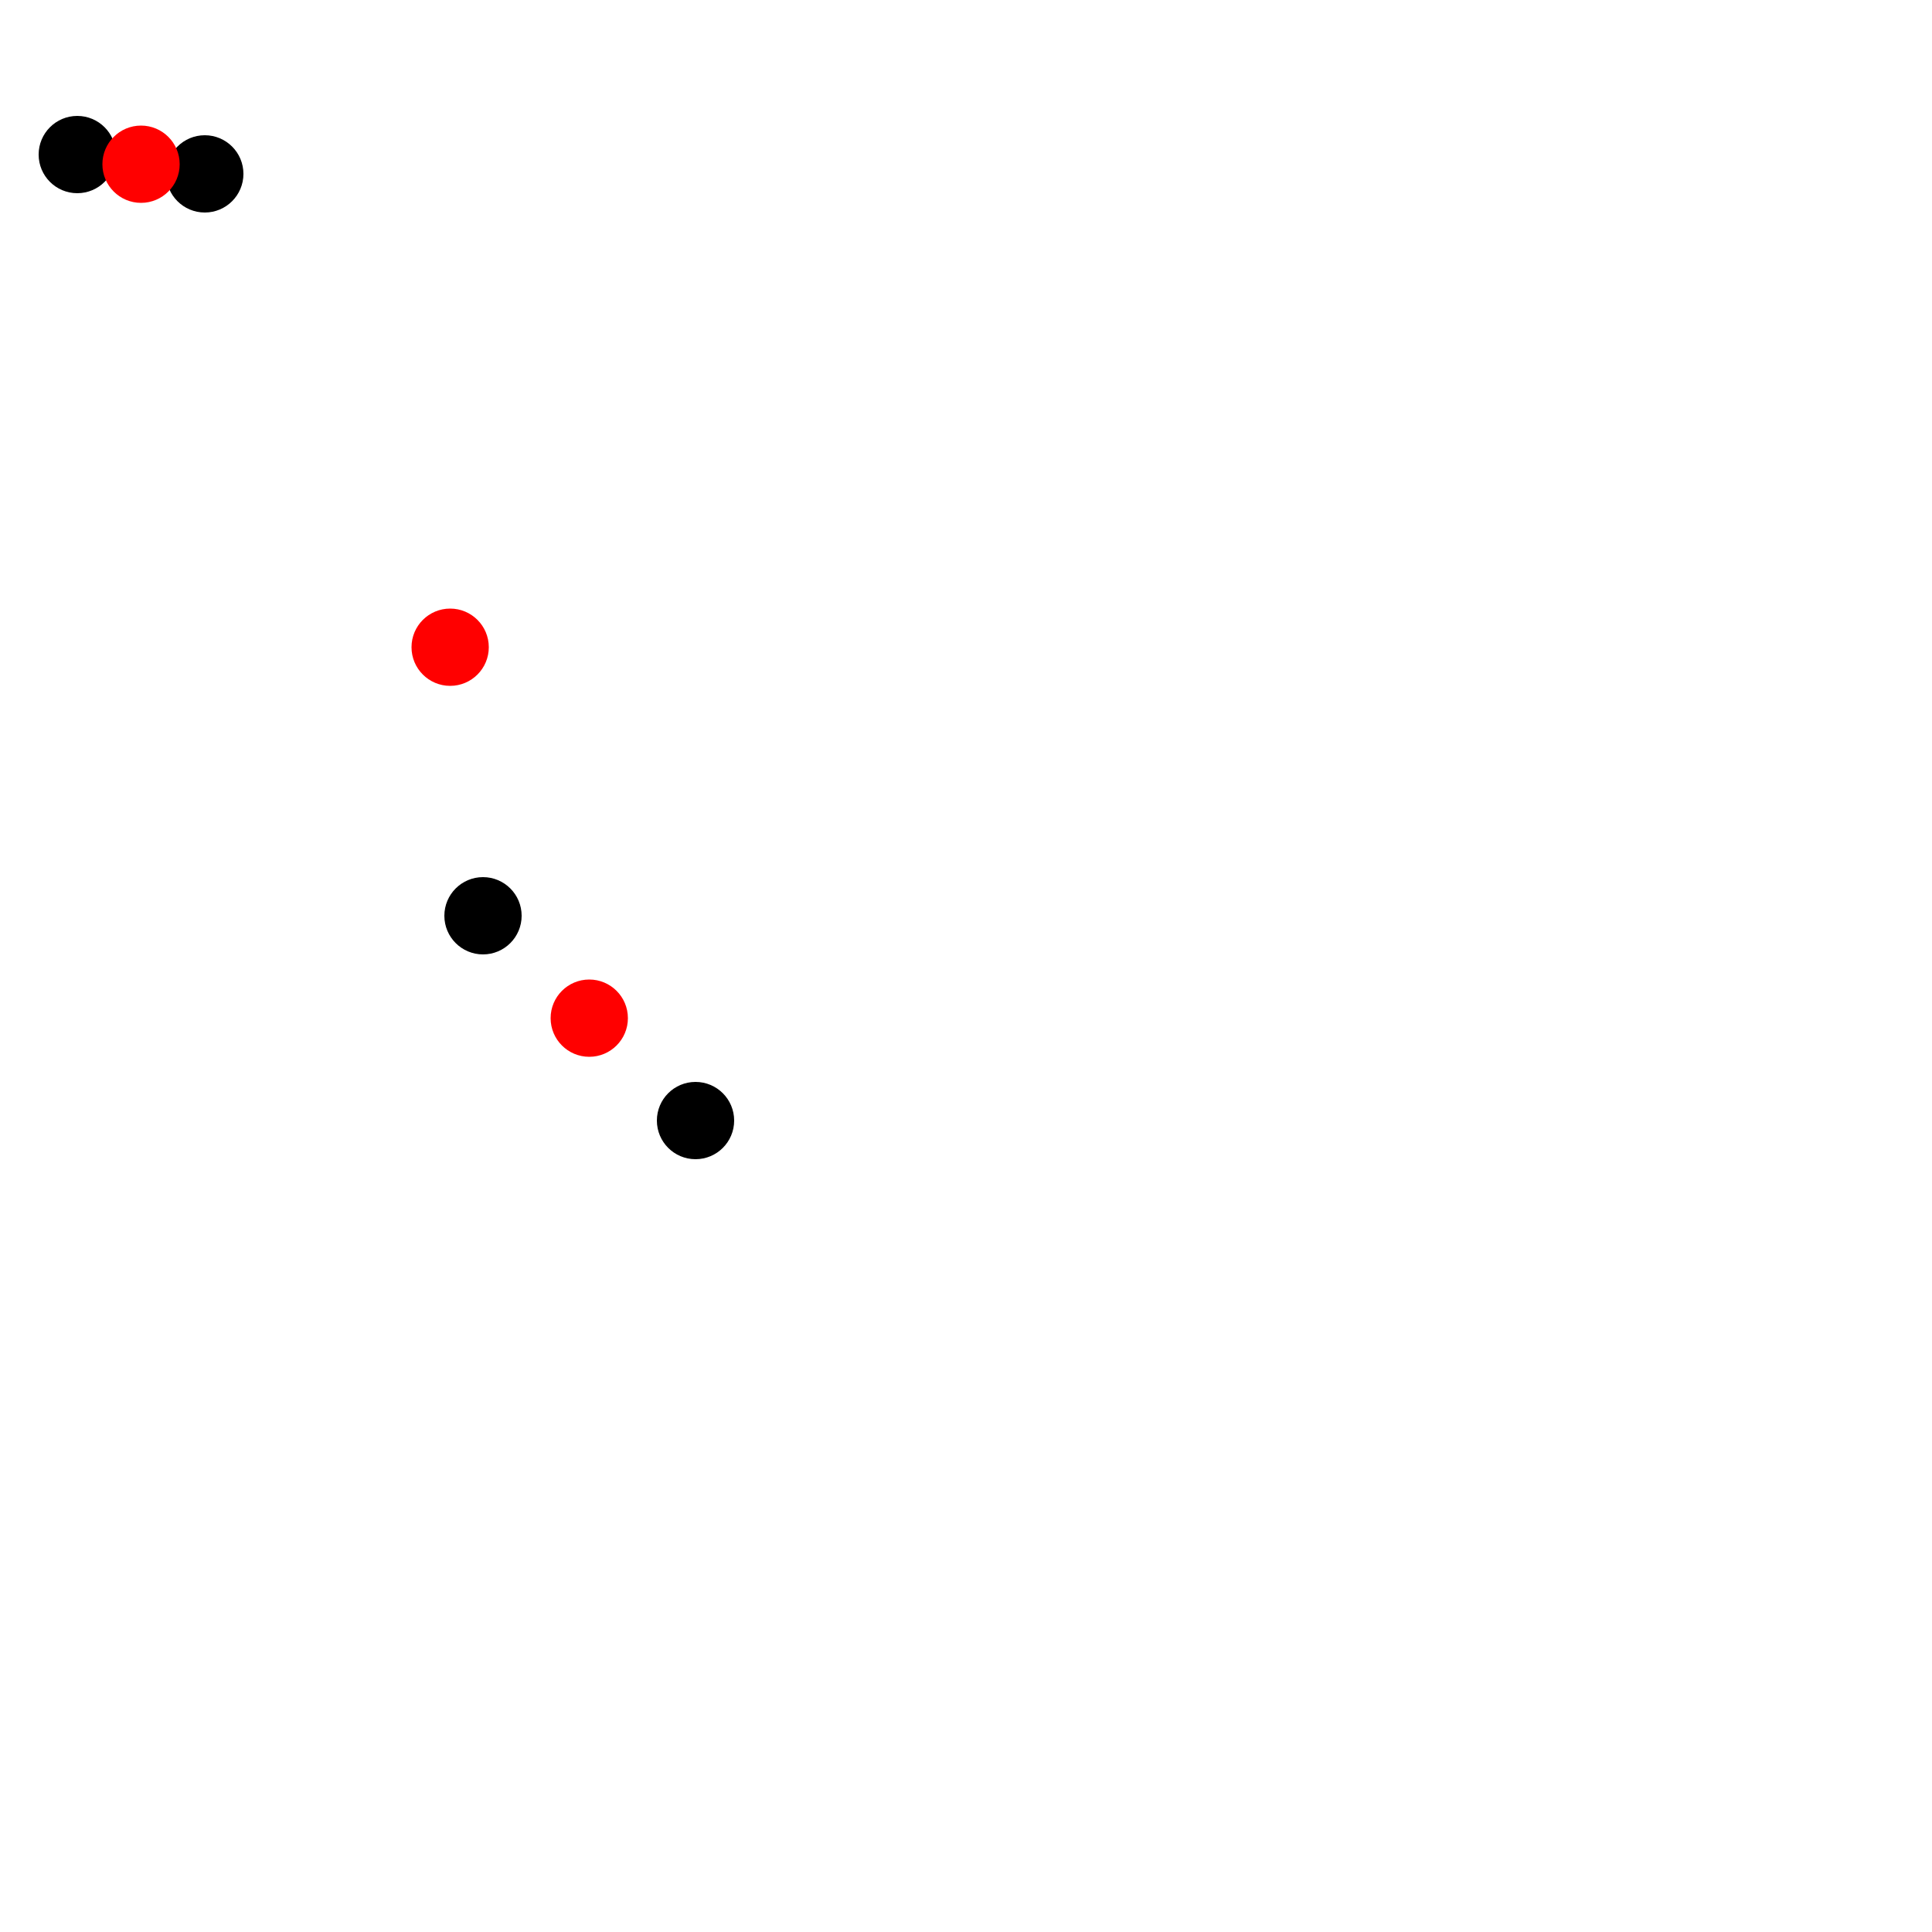
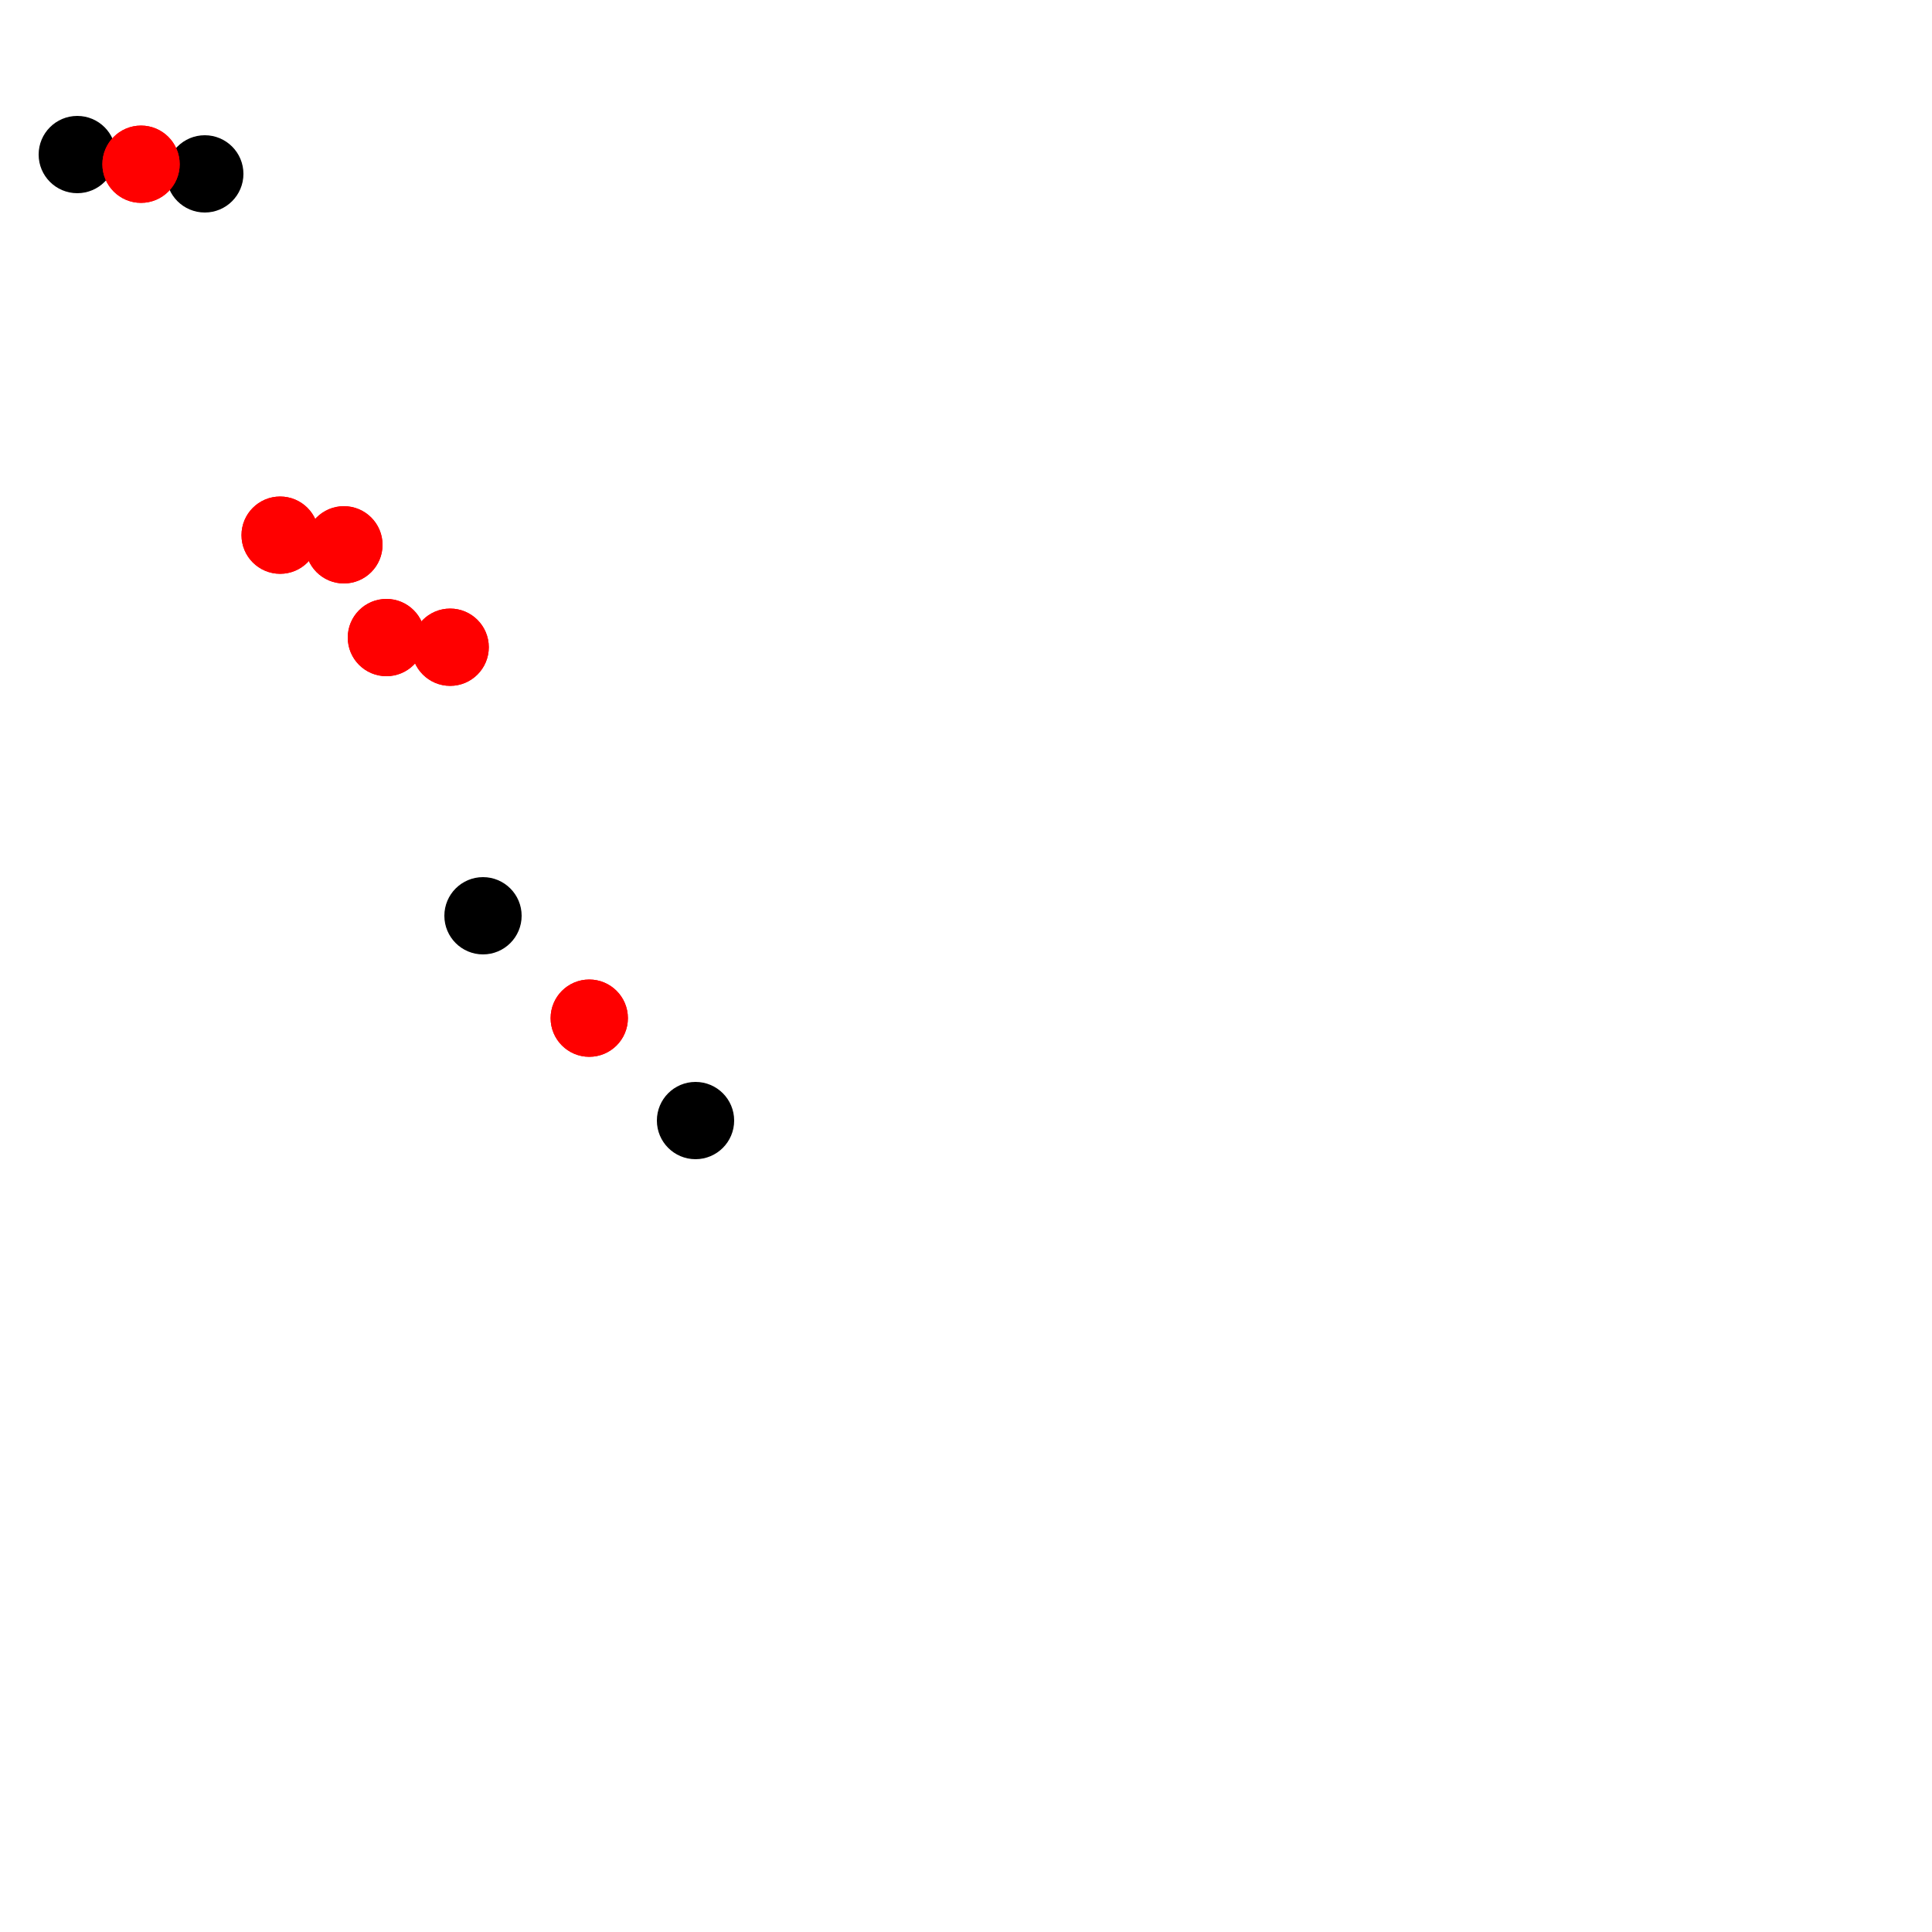
<svg xmlns="http://www.w3.org/2000/svg" width="50" height="50" viewBox="0 0 50 50">
  <defs>
</defs>
  <rect x="0" y="0" width="50" height="50" fill="white" />
  <circle cx="2.0" cy="4.0" r="1" fill="black" />
  <circle cx="5.3" cy="4.5" r="1" fill="black" />
  <circle cx="18.0" cy="29.0" r="1" fill="black" />
  <circle cx="12.5" cy="23.7" r="1" fill="black" />
  <circle cx="3.65" cy="4.25" r="1" fill="red" />
+   <circle cx="10.0" cy="16.5" r="1" fill="red" />
+   <circle cx="7.25" cy="13.85" r="1" fill="red" />
+   <circle cx="3.65" cy="4.25" r="1" fill="red" />
+   <circle cx="11.65" cy="16.75" r="1" fill="red" />
+   <circle cx="8.9" cy="14.1" r="1" fill="red" />
+   <circle cx="10.0" cy="16.5" r="1" fill="red" />
  <circle cx="11.65" cy="16.75" r="1" fill="red" />
  <circle cx="15.25" cy="26.35" r="1" fill="red" />
+   <circle cx="7.25" cy="13.85" r="1" fill="red" />
+   <circle cx="8.9" cy="14.1" r="1" fill="red" />
+   <circle cx="15.25" cy="26.35" r="1" fill="red" />
</svg>
